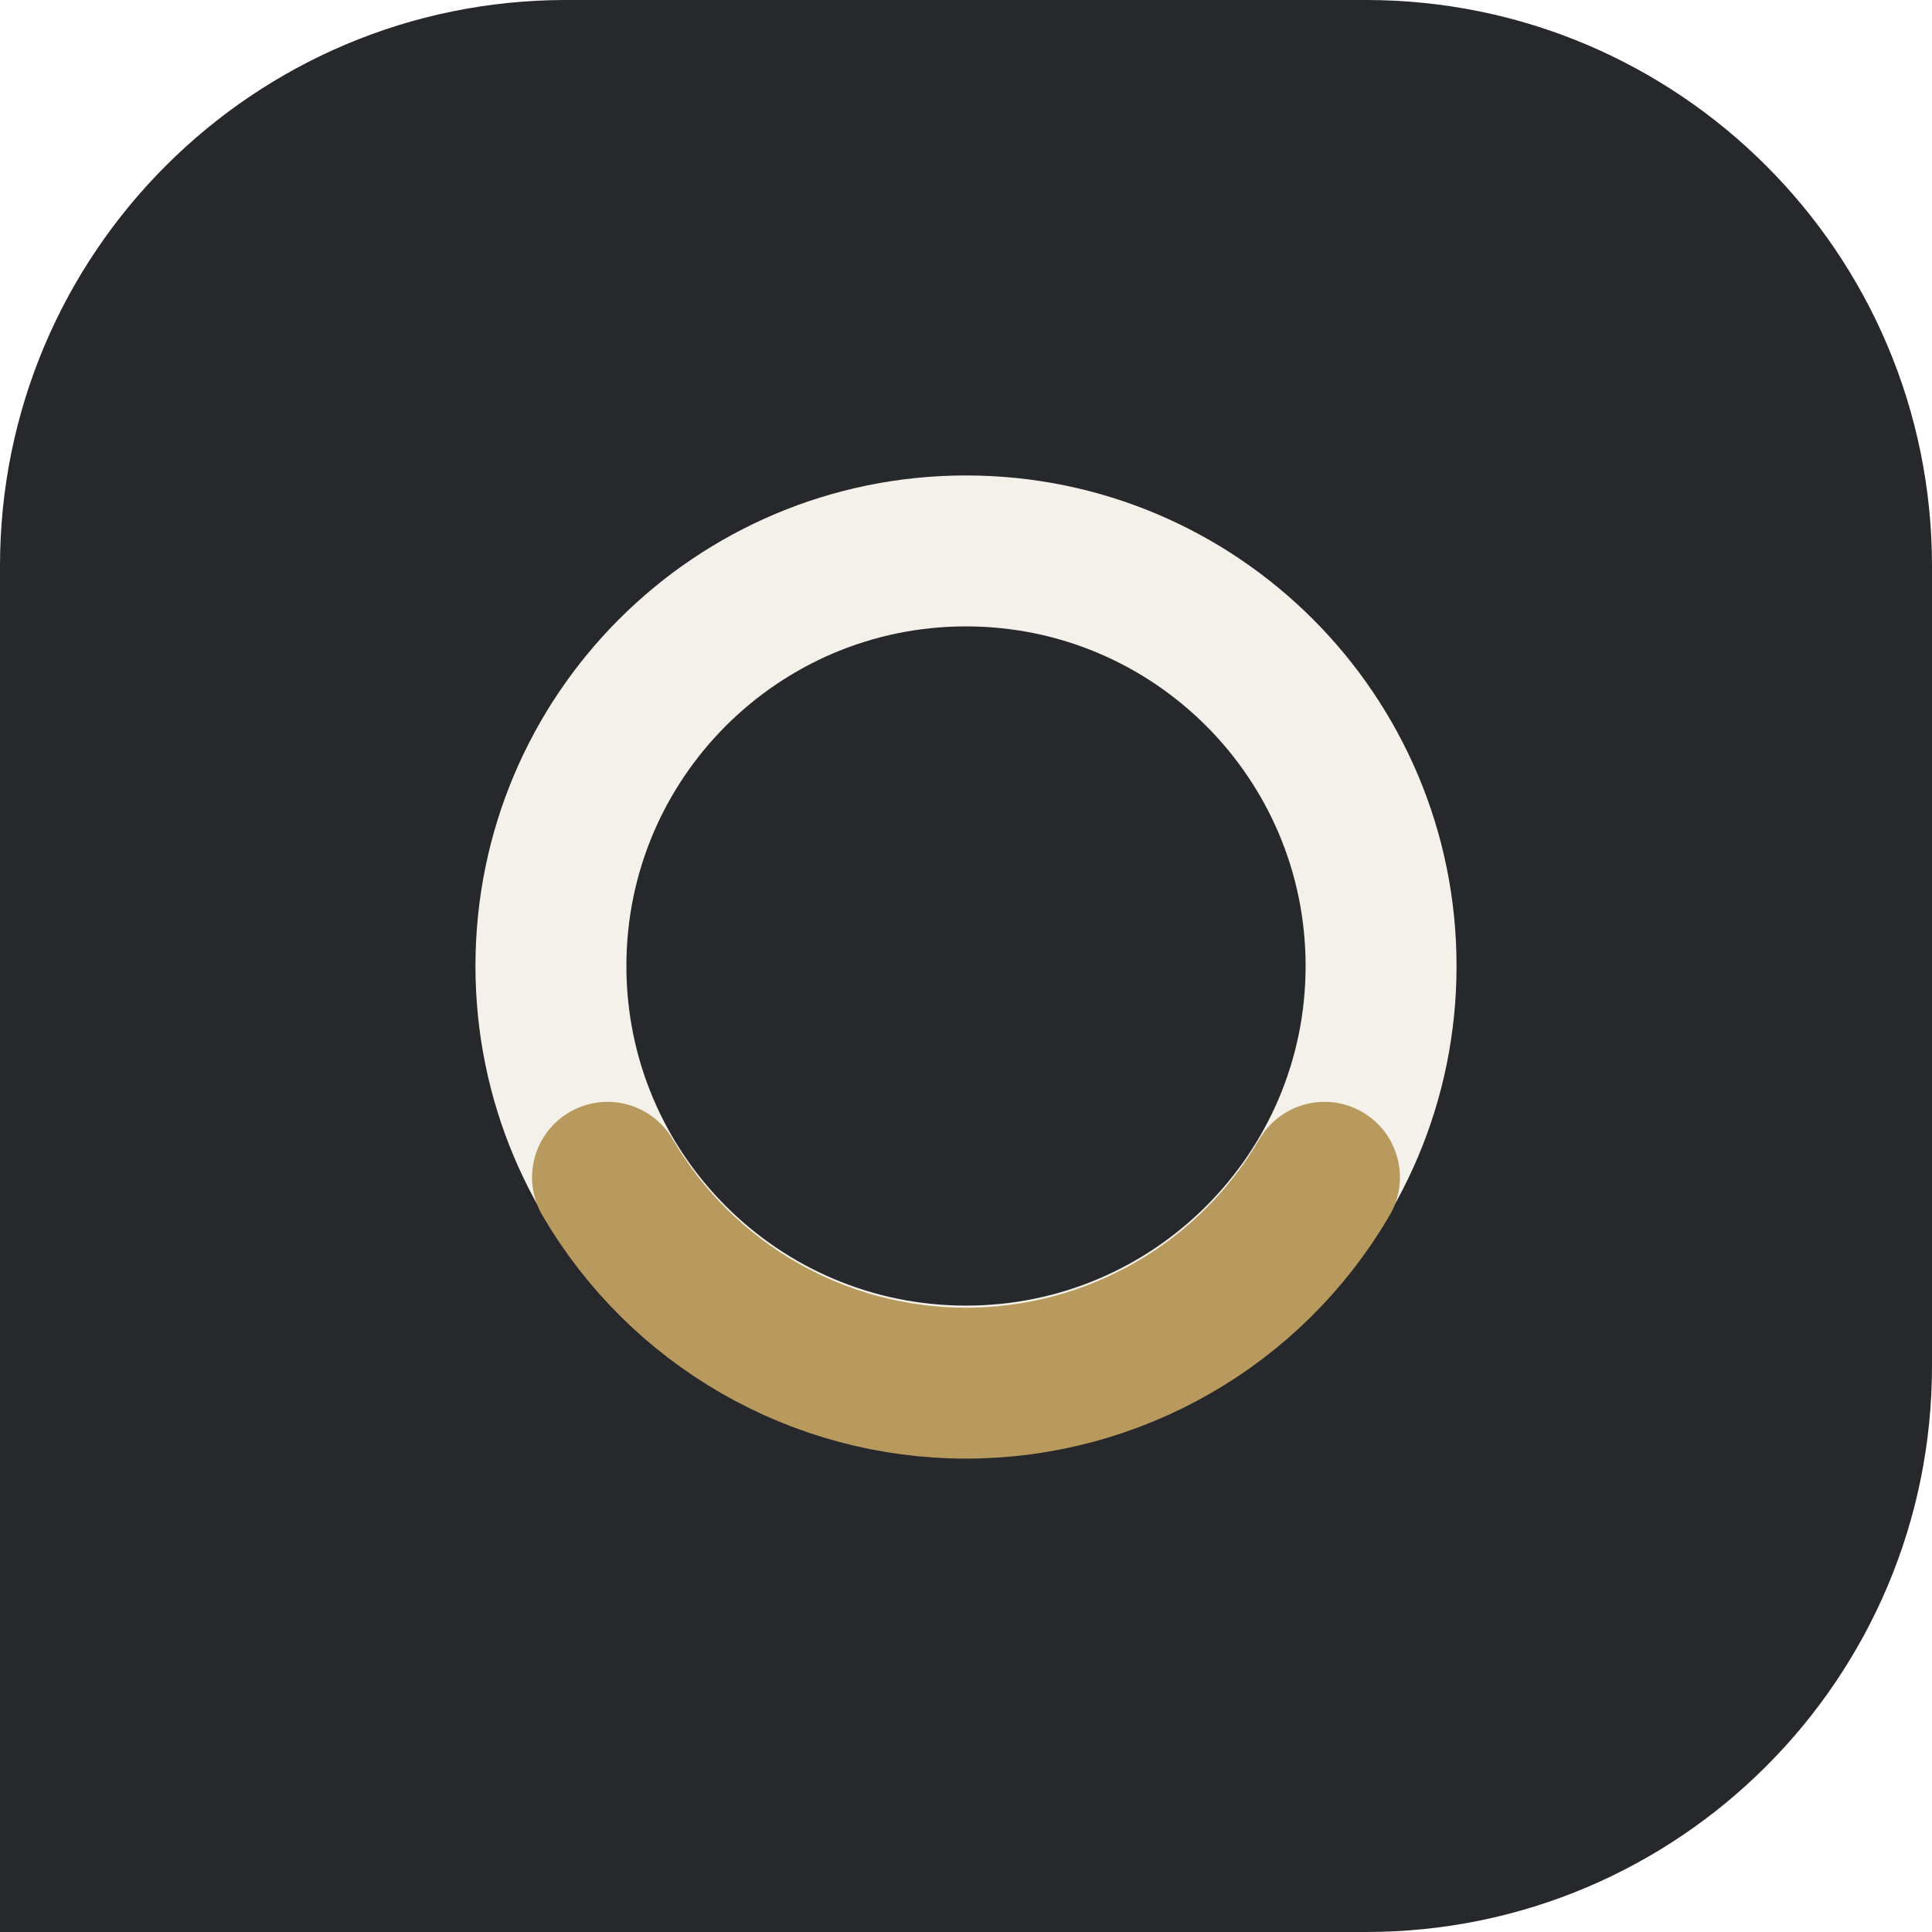
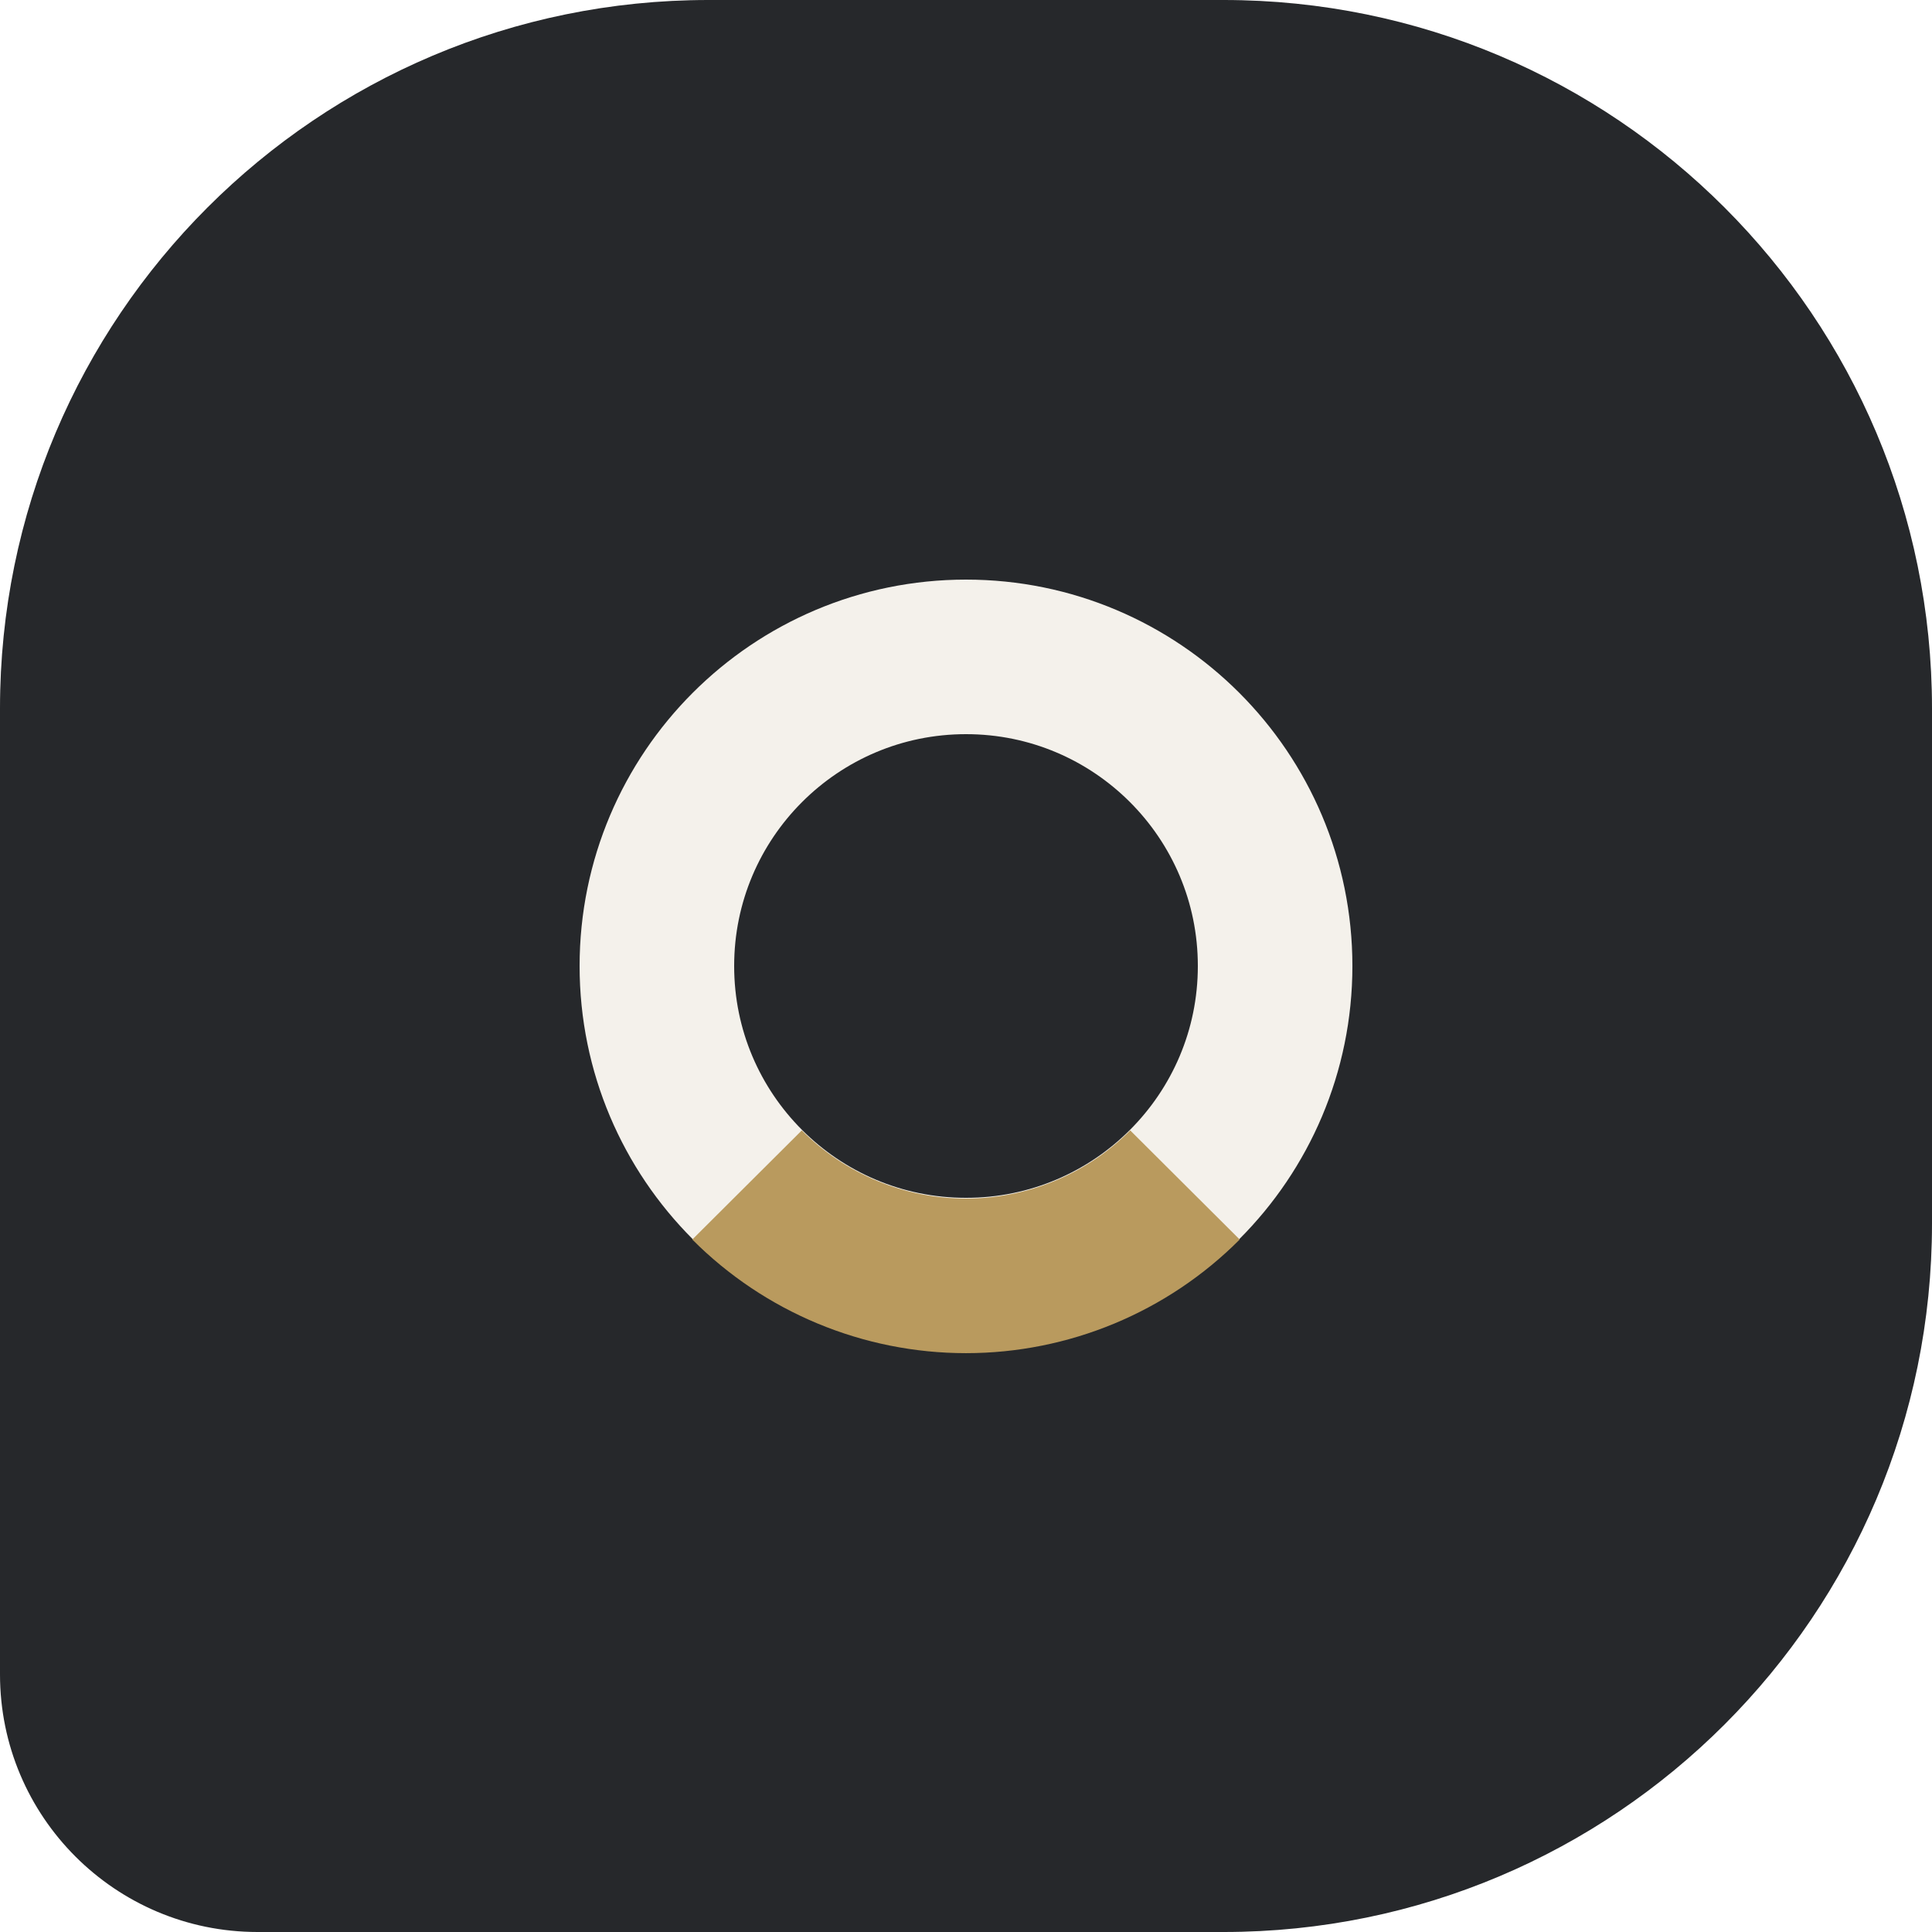
- <svg xmlns="http://www.w3.org/2000/svg" viewBox="0 0 512 512">
-   <rect width="512" height="512" rx="150" ry="150" fill="#26282B" />
-   <rect x="0" y="360" width="160" height="152" fill="#26282B" />
-   <circle cx="256" cy="256" r="110" fill="none" stroke="#F4F1EB" stroke-width="40" />
-   <path d="M161 312a110 110 0 0 0 190 0" fill="none" stroke="#B99A5E" stroke-width="40" stroke-linecap="round" />
+ <svg xmlns="http://www.w3.org/2000/svg" viewBox="0 0 30 30">
+   <path fill="#26282B" d="M11 0h8a11 11 0 0 1 11 11v8a11 11 0 0 1-11 11H4a4 4 0 0 1-4-4V11A11 11 0 0 1 11 0z" />
+   <circle cx="15" cy="15" r="4.8" fill="none" stroke="#F4F1EB" stroke-width="2.4" />
+   <path d="M11.6 18.4A4.8 4.8 0 0 0 18.4 18.4" fill="none" stroke="#B99A5E" stroke-width="2.4" />
</svg>
